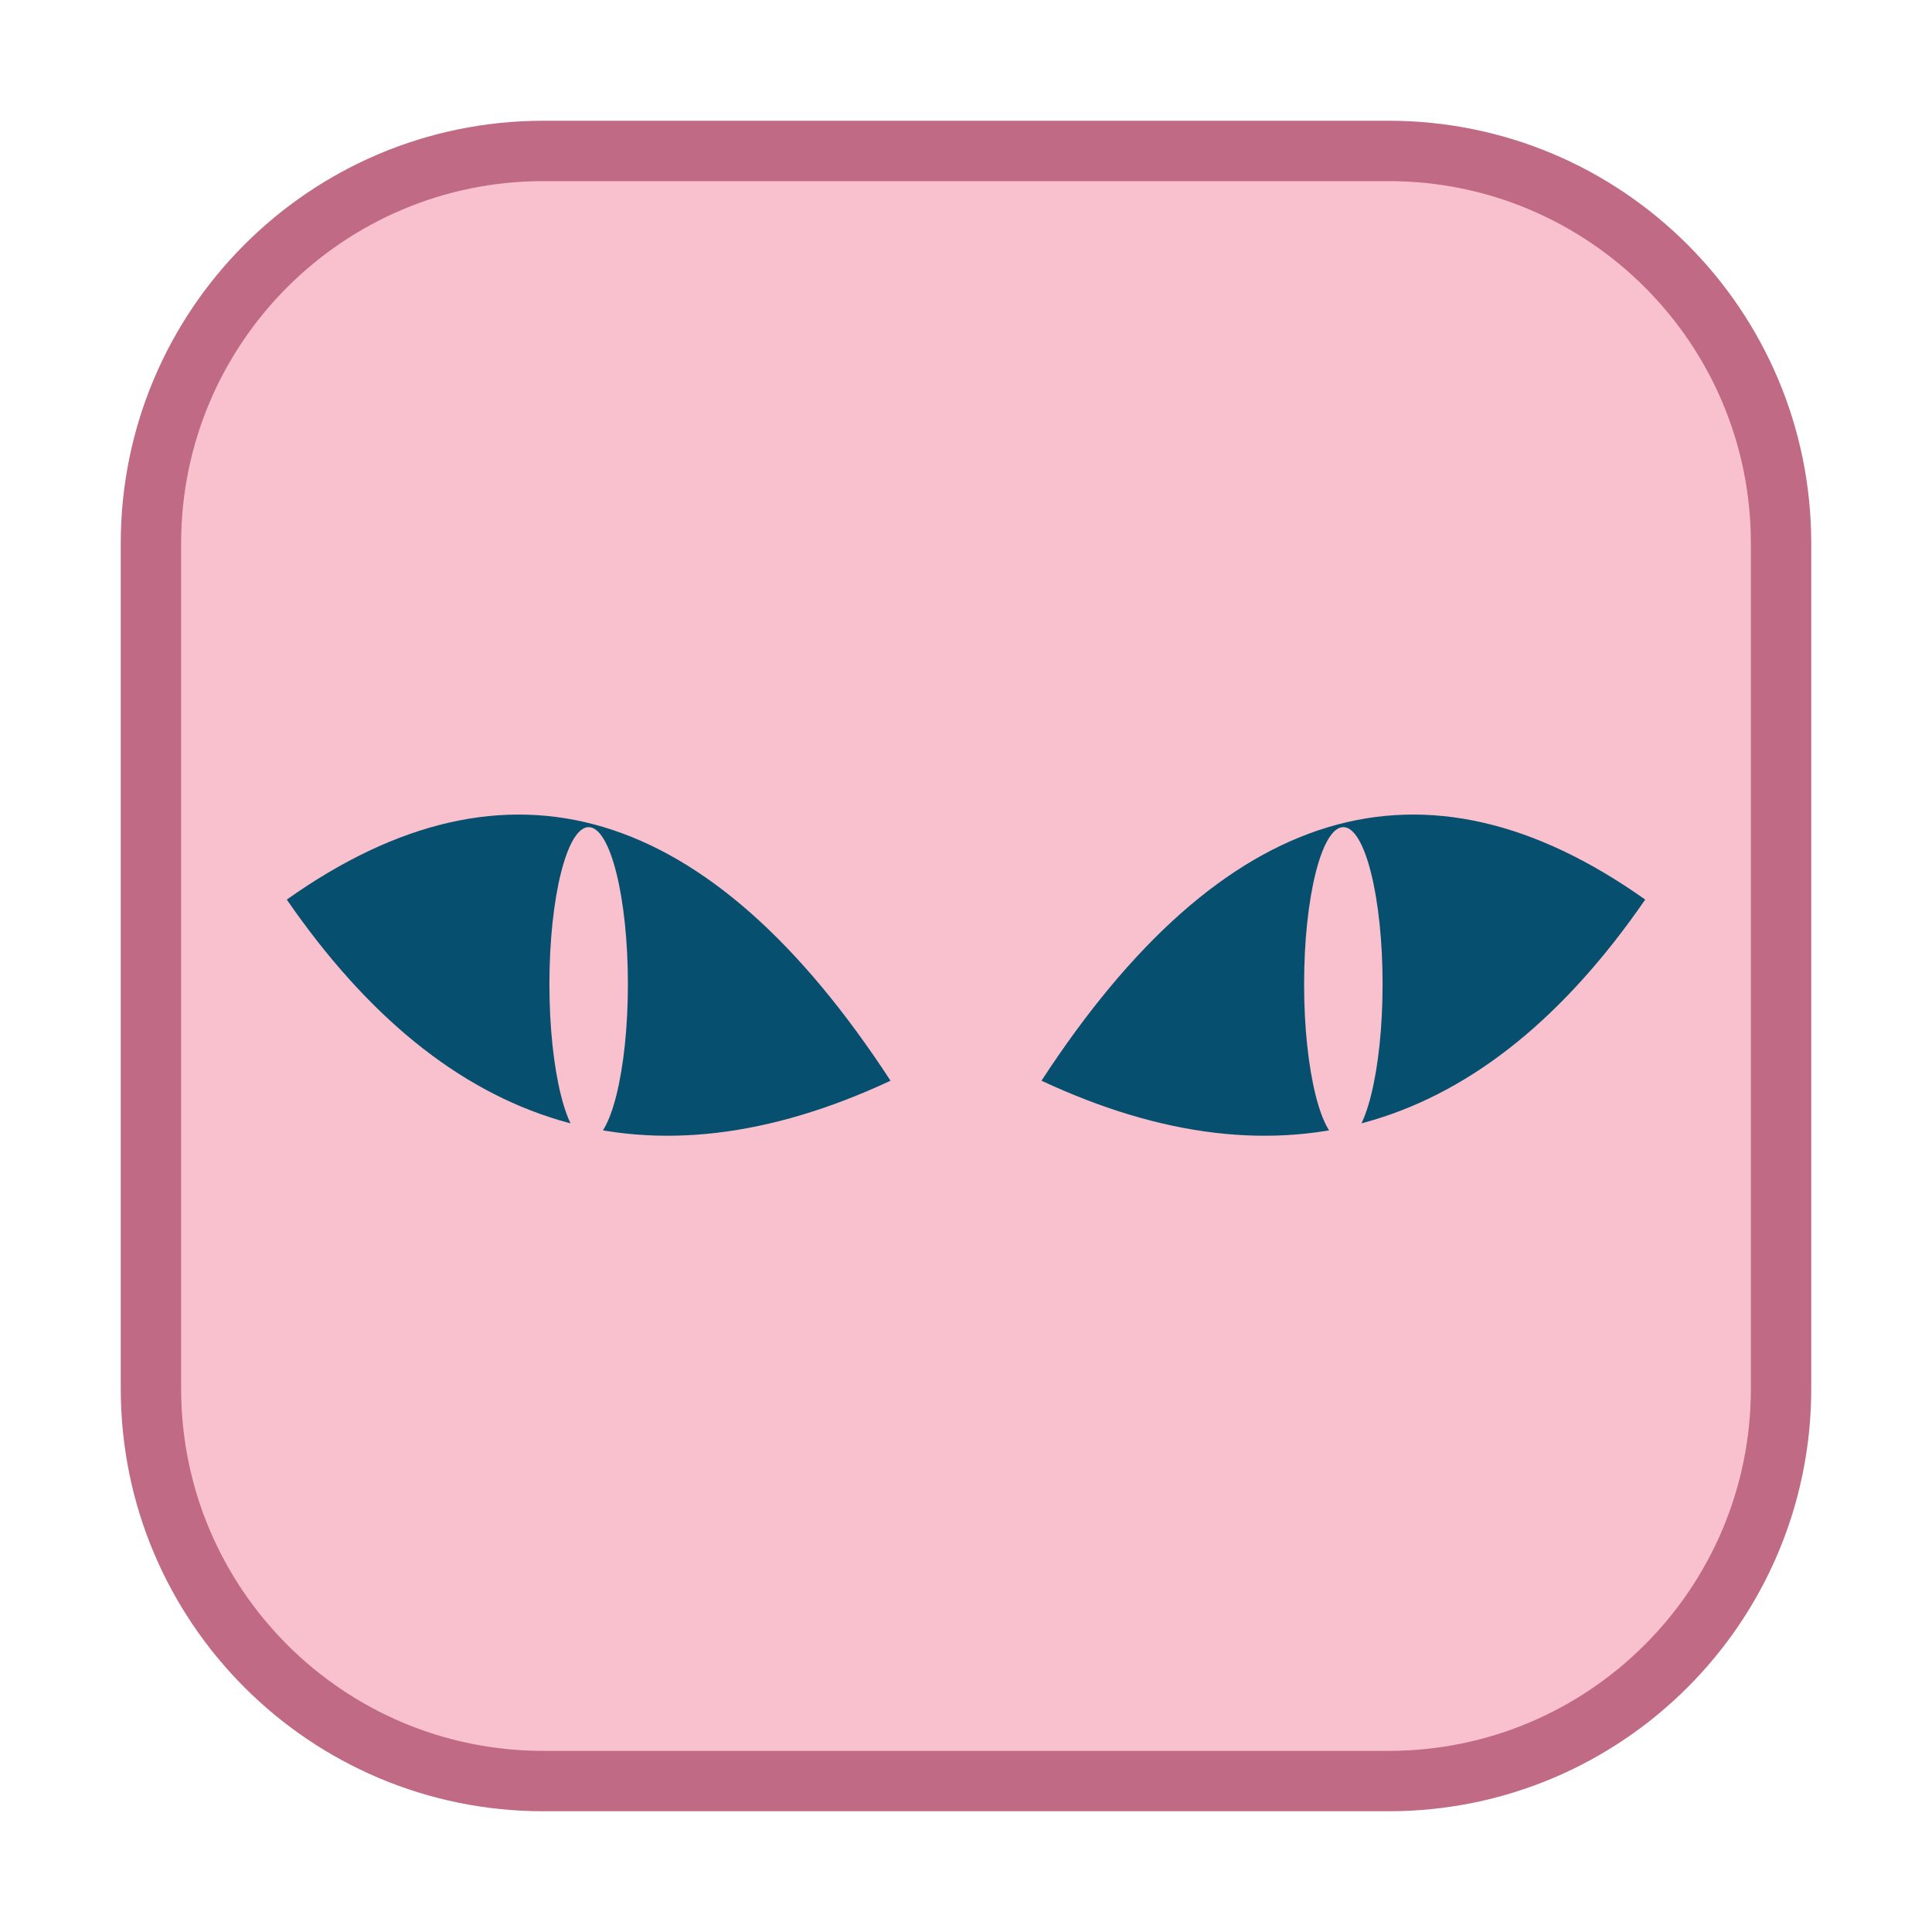
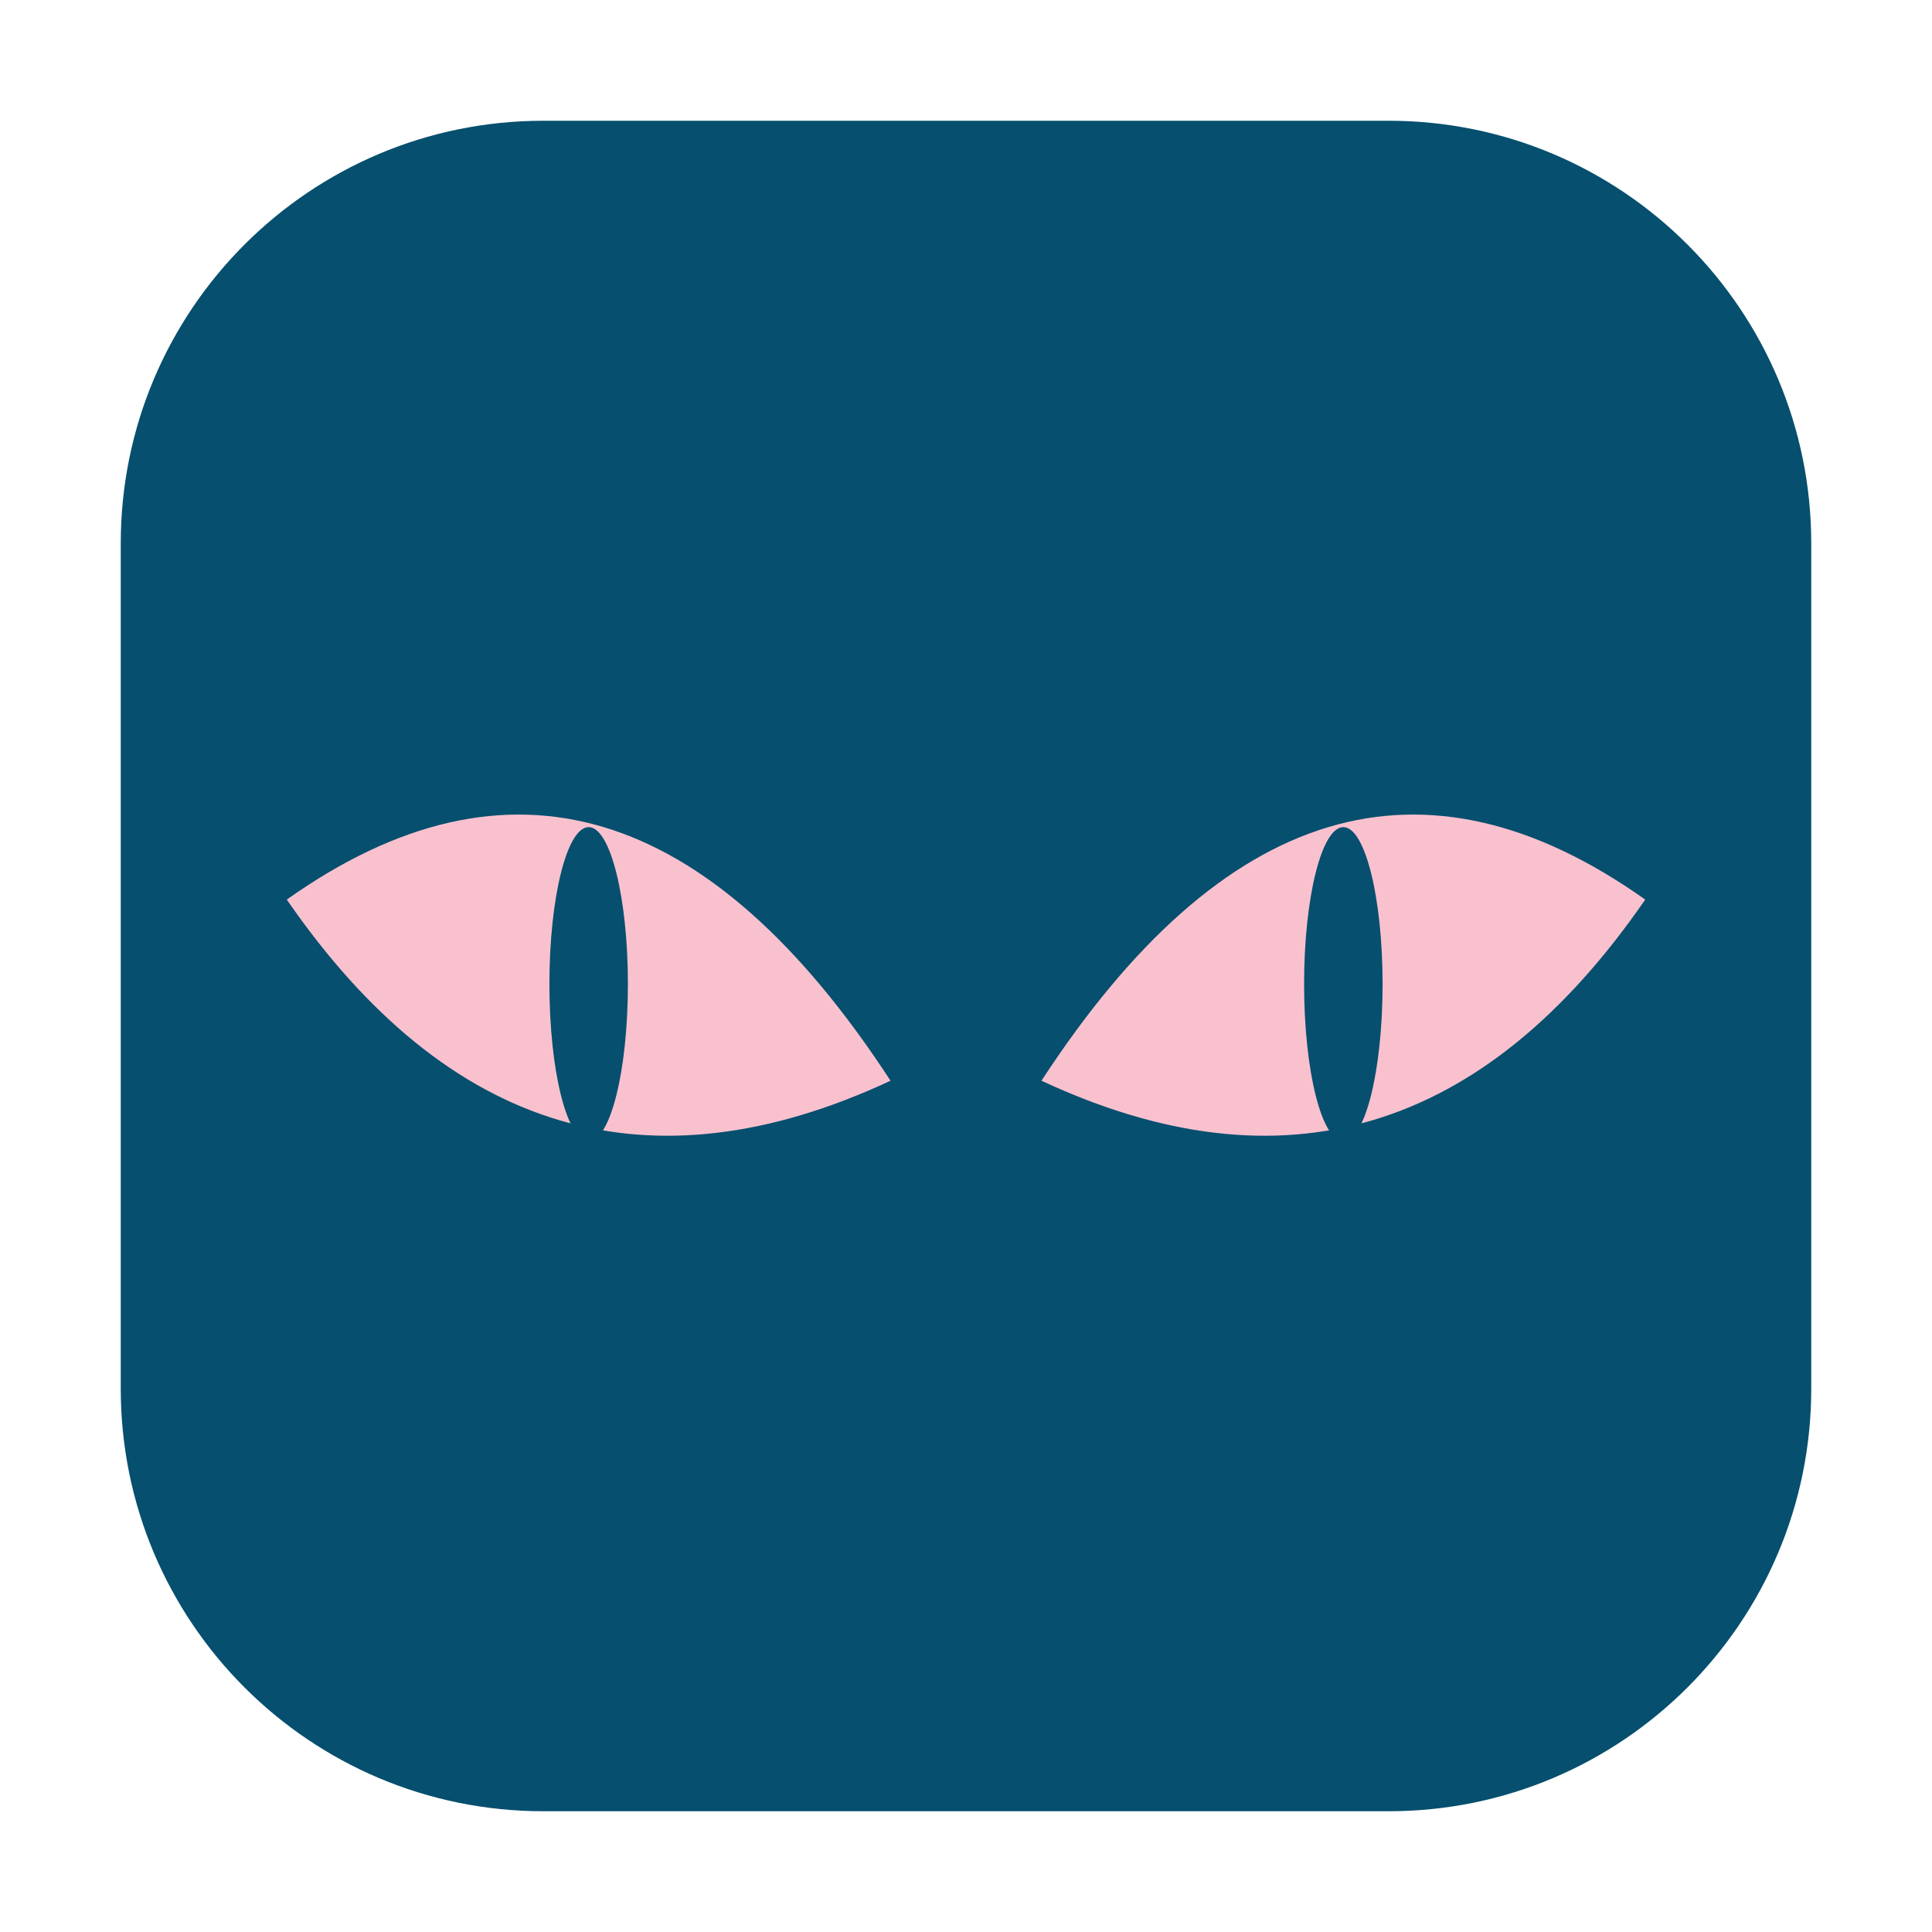
<svg xmlns="http://www.w3.org/2000/svg" viewBox="0 0 64 64" role="img" aria-label="Деканыч">
-   <rect x="5" y="5" width="54" height="54" rx="13" fill="#F9C1CE" stroke="#C06A85" stroke-width="2" />
-   <path d="M29.5 35.8Q20.5 22 9.5 29.8Q17.5 41.4 29.5 35.8Z" fill="#064F6E" />
-   <ellipse cx="19.5" cy="32.6" rx="1.3" ry="5.2" fill="#F9C1CE" />
-   <path d="M34.5 35.8Q43.5 22 54.5 29.8Q46.5 41.4 34.5 35.8Z" fill="#064F6E" />
-   <ellipse cx="44.5" cy="32.6" rx="1.3" ry="5.2" fill="#F9C1CE" />
+   <rect x="4" y="4" width="56" height="56" rx="14" fill="#064F6E" />
+   <path d="M29.5 35.8Q20.5 22 9.5 29.8Q17.5 41.4 29.5 35.8Z" fill="#F9C1CE" />
+   <ellipse cx="19.5" cy="32.6" rx="1.3" ry="5.2" fill="#064F6E" />
+   <path d="M34.5 35.8Q43.5 22 54.5 29.8Q46.5 41.4 34.5 35.8Z" fill="#F9C1CE" />
+   <ellipse cx="44.5" cy="32.6" rx="1.3" ry="5.2" fill="#064F6E" />
</svg>
